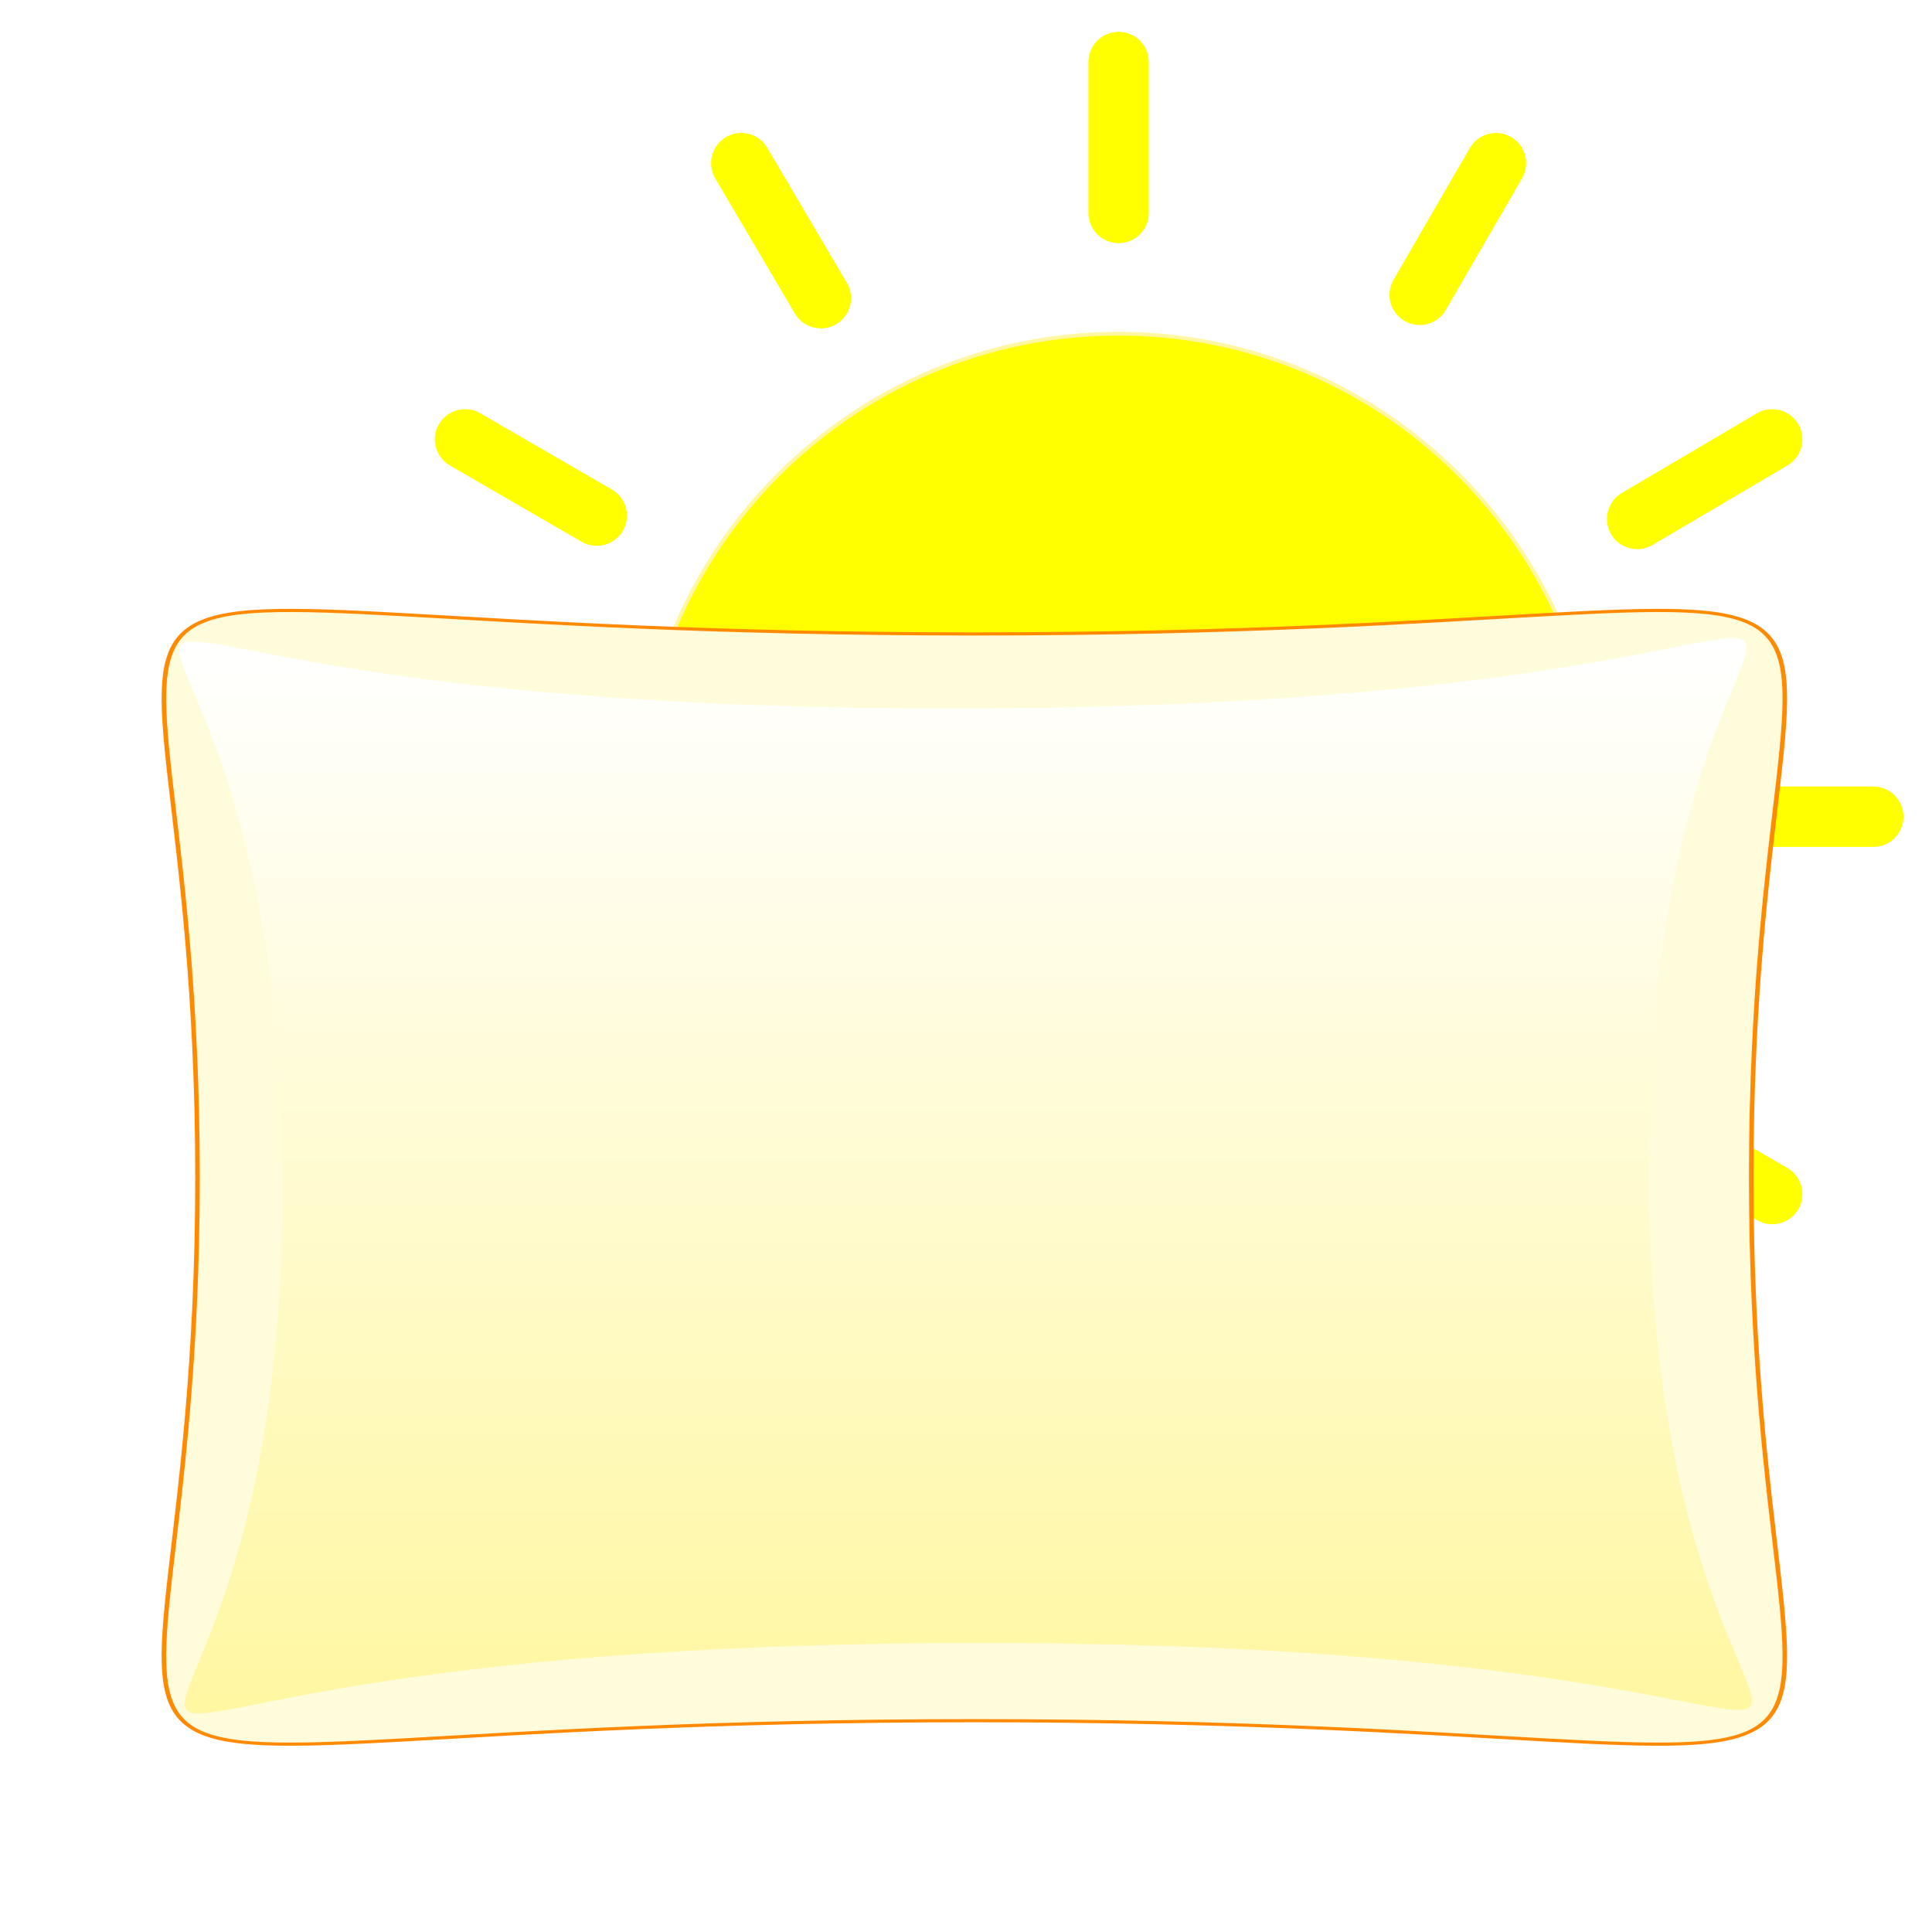
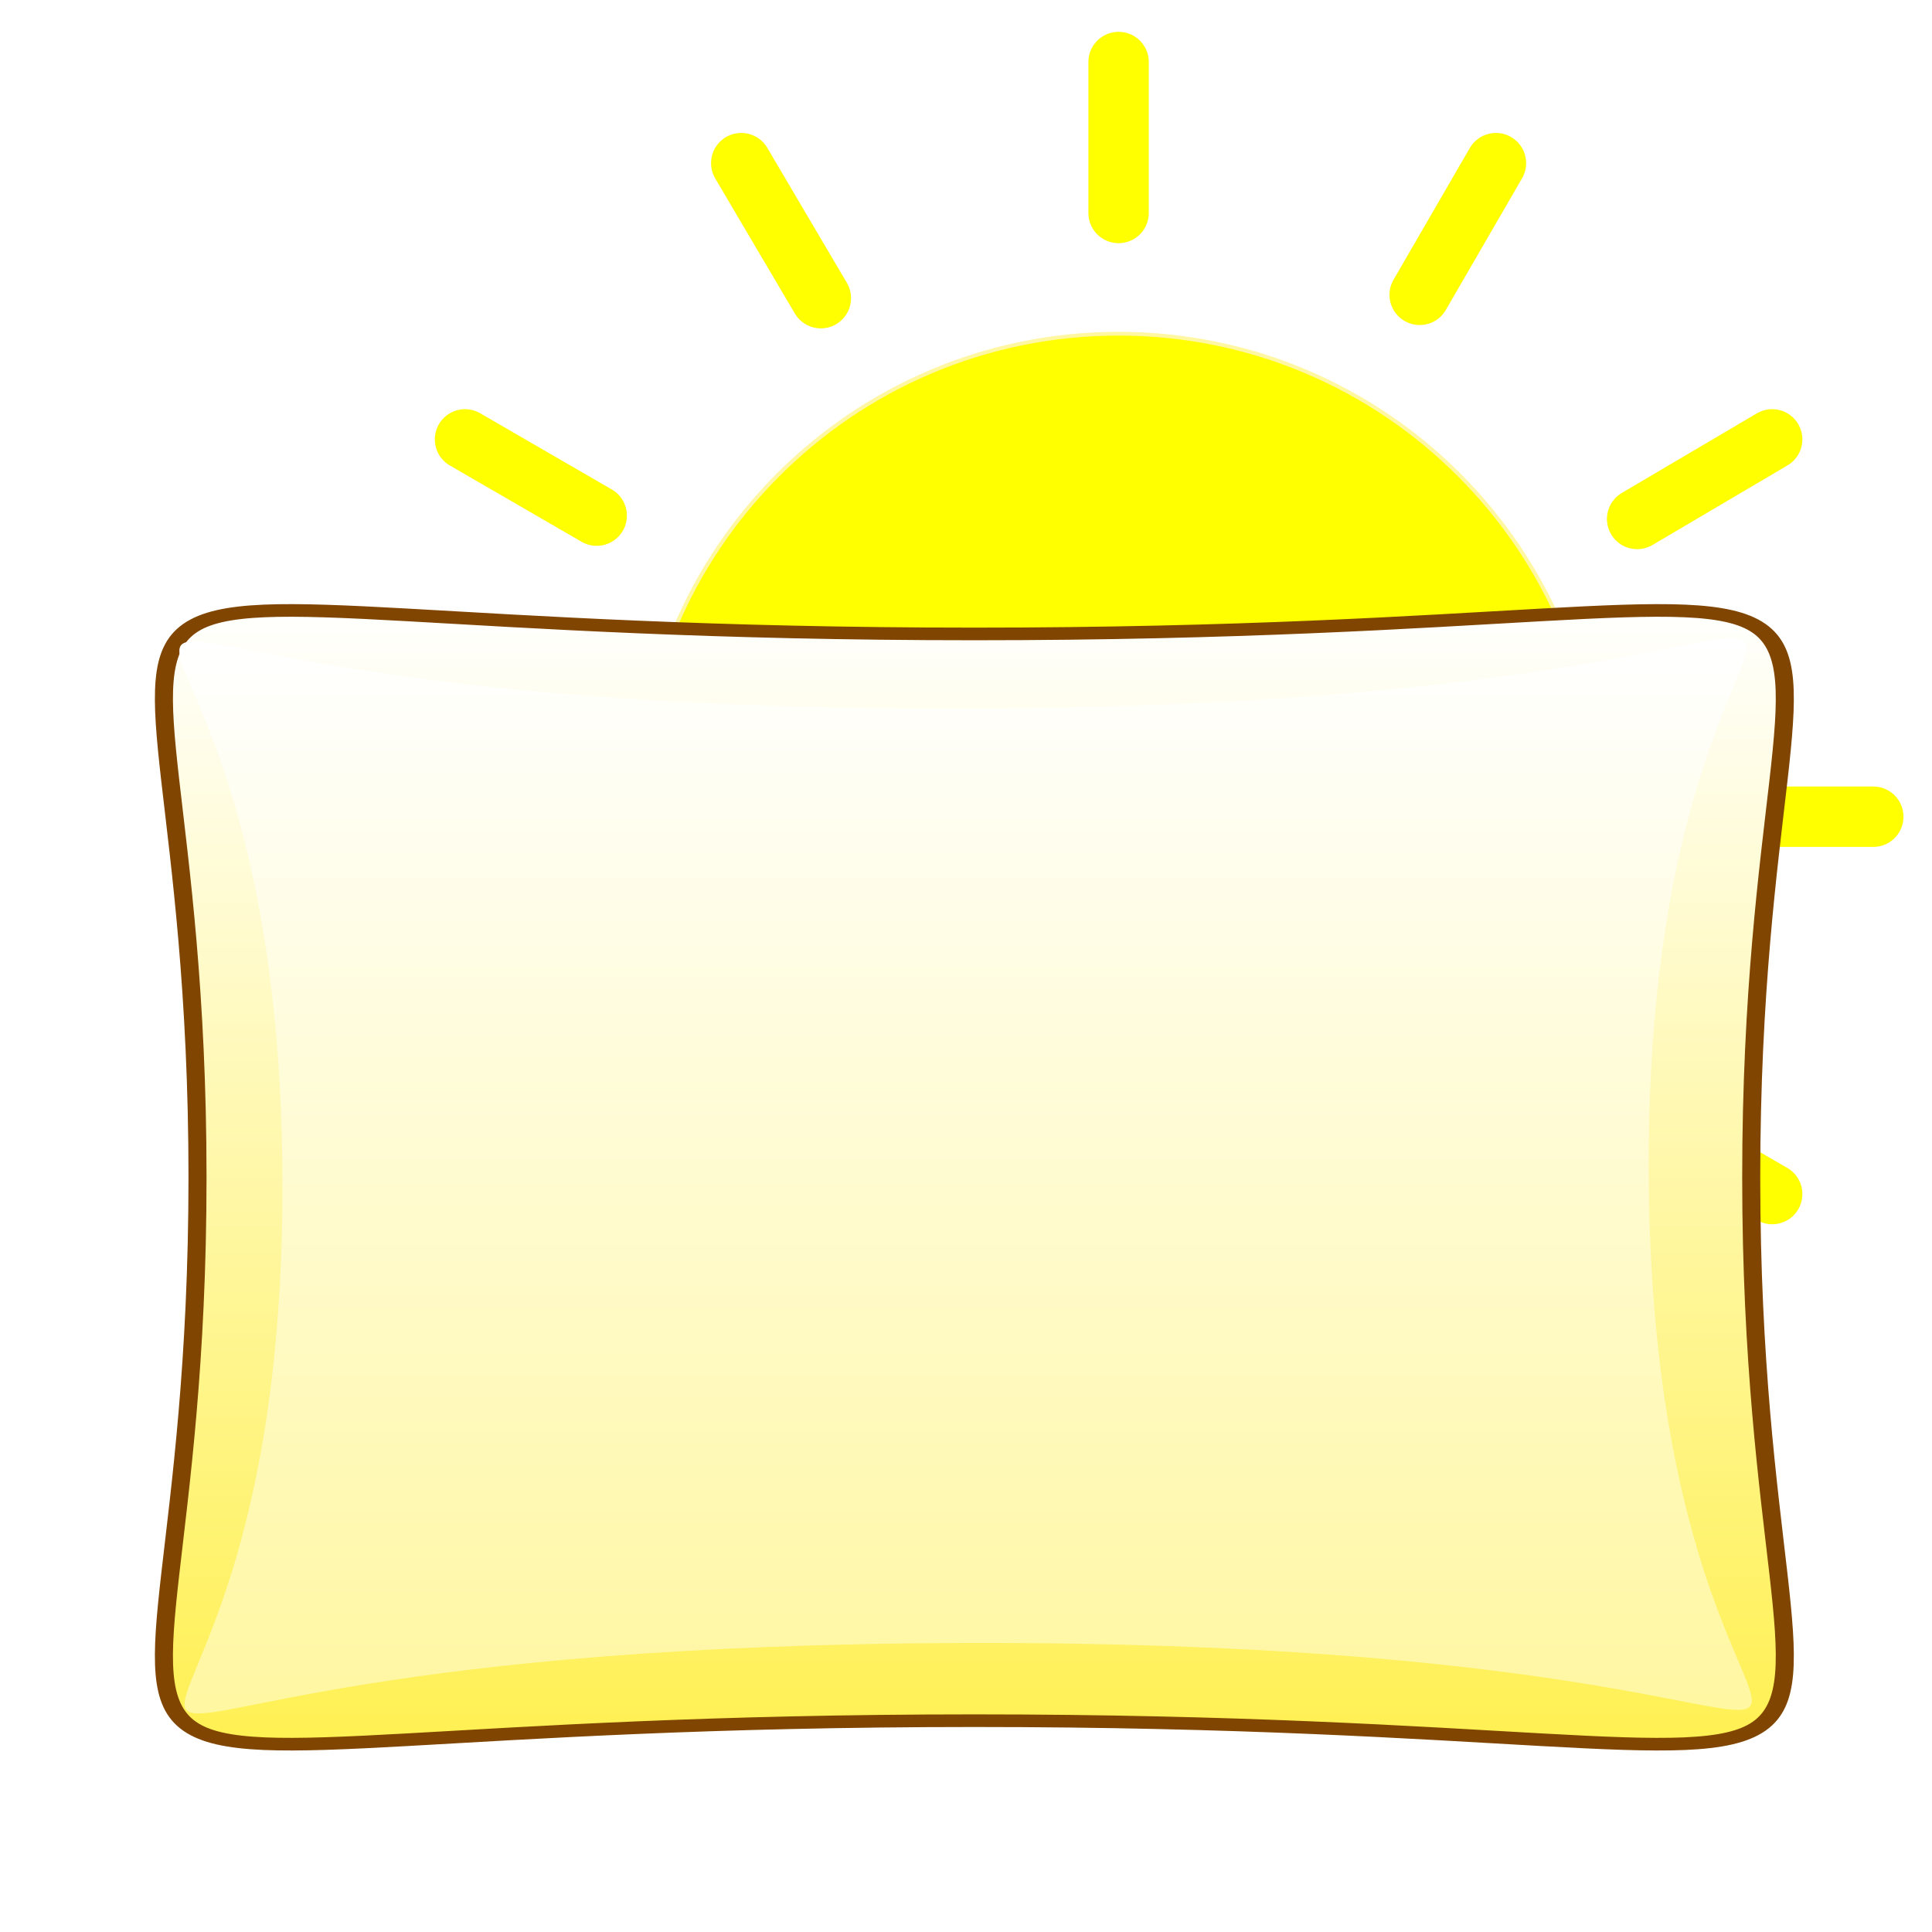
<svg xmlns="http://www.w3.org/2000/svg" xmlns:xlink="http://www.w3.org/1999/xlink" width="1024" height="1024" id="svg2" version="1.1">
  <defs id="defs4">
+     <linearGradient id="linearGradient3623">
+       <stop style="stop-color:#fff051;stop-opacity:1;" offset="0" id="stop3625" />
+       <stop style="stop-color:#ffffff;stop-opacity:1;" offset="1" id="stop3627" />
+     </linearGradient>
    <linearGradient id="linearGradient3654">
      <stop style="stop-color:#fff7a1;stop-opacity:1;" offset="0" id="stop3656" />
+       <stop id="stop3635" offset="0.5" style="stop-color:#fffbd0;stop-opacity:1;" />
      <stop style="stop-color:#ffffff;stop-opacity:1;" offset="1" id="stop3658" />
    </linearGradient>
    <linearGradient xlink:href="#linearGradient3654" id="linearGradient3660" x1="-256.592" y1="406.627" x2="-256.592" y2="106.306" gradientUnits="userSpaceOnUse" />
+     <linearGradient xlink:href="#linearGradient3623" id="linearGradient3629" x1="94.862" y1="447.545" x2="94.862" y2="224.455" gradientUnits="userSpaceOnUse" />
  </defs>
  <g id="layer2" style="display:none">
    <rect style="color:#000000;fill:none;stroke:#ff0000;stroke-width:2;stroke-miterlimit:4;stroke-opacity:1;stroke-dasharray:none;marker:none;visibility:visible;display:inline;overflow:visible;enable-background:accumulate" id="rect2831" width="1024" height="1024" x="0" y="0" />
    <rect style="color:#000000;fill:none;stroke:#0012ff;stroke-width:2;stroke-linecap:round;stroke-linejoin:round;stroke-miterlimit:4;stroke-opacity:1;stroke-dasharray:none;stroke-dashoffset:10;marker:none;visibility:visible;display:inline;overflow:visible;enable-background:accumulate" id="rect3607" width="854" height="854" x="86" y="84" />
    <rect style="color:#000000;fill:none;stroke:#ff8900;stroke-width:2;stroke-linecap:round;stroke-linejoin:round;stroke-miterlimit:4;stroke-opacity:1;stroke-dasharray:none;stroke-dashoffset:10;marker:none;visibility:visible;display:inline;overflow:visible;enable-background:accumulate" id="rect3613" width="796" height="796" x="115" y="113" />
  </g>
  <g id="layer3">
    <g id="g3998" transform="translate(80.8765,-79.1235)">
      <path transform="translate(16,71.1235)" d="M 751.124,440 C 751.124,580.901 636.901,695.124 496,695.124 355.099,695.124 240.876,580.901 240.876,440 240.876,299.099 355.099,184.876 496,184.876 c 140.901,0 255.124,114.223 255.124,255.124 z" id="path3671" style="color:#000000;fill:#ffff00;fill-opacity:1;fill-rule:nonzero;stroke:#fff7a1;stroke-width:2;stroke-linecap:round;stroke-linejoin:round;stroke-miterlimit:4;stroke-opacity:1;stroke-dasharray:none;stroke-dashoffset:10;marker:none;visibility:visible;display:inline;overflow:visible;enable-background:accumulate" />
      <g id="g3984">
        <path style="color:#000000;fill:none;stroke:#ffff00;stroke-width:32;stroke-linecap:round;stroke-linejoin:miter;stroke-miterlimit:4;stroke-opacity:1;stroke-dasharray:none;stroke-dashoffset:0;marker:none;visibility:visible;display:inline;overflow:visible;enable-background:accumulate" d="m 512,112 0,80" id="path3673" />
        <path style="color:#000000;fill:none;stroke:#ffff00;stroke-width:32;stroke-linecap:round;stroke-linejoin:miter;stroke-miterlimit:4;stroke-opacity:1;stroke-dasharray:none;stroke-dashoffset:0;marker:none;visibility:visible;display:inline;overflow:visible;enable-background:accumulate" d="m 858.41,312 -71.57,42.189" id="path3673-4-5" />
        <path style="color:#000000;fill:none;stroke:#ffff00;stroke-width:32;stroke-linecap:round;stroke-linejoin:miter;stroke-miterlimit:4;stroke-opacity:1;stroke-dasharray:none;stroke-dashoffset:0;marker:none;visibility:visible;display:inline;overflow:visible;enable-background:accumulate" d="m 712,165.59 -40.416,69.797" id="path3673-4-8-7" />
        <path style="color:#000000;fill:none;stroke:#ffff00;stroke-width:32;stroke-linecap:round;stroke-linejoin:miter;stroke-miterlimit:4;stroke-opacity:1;stroke-dasharray:none;stroke-dashoffset:0;marker:none;visibility:visible;display:inline;overflow:visible;enable-background:accumulate" d="m 912,512 -80,0" id="path3673-4" />
        <path style="color:#000000;fill:none;stroke:#ffff00;stroke-width:32;stroke-linecap:round;stroke-linejoin:miter;stroke-miterlimit:4;stroke-opacity:1;stroke-dasharray:none;stroke-dashoffset:0;marker:none;visibility:visible;display:inline;overflow:visible;enable-background:accumulate" d="M 712,858.41 669.811,786.84" id="path3673-4-5-8" />
        <path style="color:#000000;fill:none;stroke:#ffff00;stroke-width:32;stroke-linecap:round;stroke-linejoin:miter;stroke-miterlimit:4;stroke-opacity:1;stroke-dasharray:none;stroke-dashoffset:0;marker:none;visibility:visible;display:inline;overflow:visible;enable-background:accumulate" d="M 858.41,712 788.613,671.584" id="path3673-4-8-7-7" />
        <path style="color:#000000;fill:none;stroke:#ffff00;stroke-width:32;stroke-linecap:round;stroke-linejoin:miter;stroke-miterlimit:4;stroke-opacity:1;stroke-dasharray:none;stroke-dashoffset:0;marker:none;visibility:visible;display:inline;overflow:visible;enable-background:accumulate" d="m 512,912 0,-80" id="path3673-3" />
        <path style="color:#000000;fill:none;stroke:#ffff00;stroke-width:32;stroke-linecap:round;stroke-linejoin:miter;stroke-miterlimit:4;stroke-opacity:1;stroke-dasharray:none;stroke-dashoffset:0;marker:none;visibility:visible;display:inline;overflow:visible;enable-background:accumulate" d="m 165.59,712 71.57,-42.189" id="path3673-4-5-1" />
        <path style="color:#000000;fill:none;stroke:#ffff00;stroke-width:32;stroke-linecap:round;stroke-linejoin:miter;stroke-miterlimit:4;stroke-opacity:1;stroke-dasharray:none;stroke-dashoffset:0;marker:none;visibility:visible;display:inline;overflow:visible;enable-background:accumulate" d="m 312,858.41 40.416,-69.797" id="path3673-4-8-7-0" />
        <path style="color:#000000;fill:none;stroke:#ffff00;stroke-width:32;stroke-linecap:round;stroke-linejoin:miter;stroke-miterlimit:4;stroke-opacity:1;stroke-dasharray:none;stroke-dashoffset:0;marker:none;visibility:visible;display:inline;overflow:visible;enable-background:accumulate" d="m 112,512 80,0" id="path3673-4-0" />
        <path style="color:#000000;fill:none;stroke:#ffff00;stroke-width:32;stroke-linecap:round;stroke-linejoin:miter;stroke-miterlimit:4;stroke-opacity:1;stroke-dasharray:none;stroke-dashoffset:0;marker:none;visibility:visible;display:inline;overflow:visible;enable-background:accumulate" d="m 312,165.59 42.189,71.57" id="path3673-4-5-8-1" />
        <path style="color:#000000;fill:none;stroke:#ffff00;stroke-width:32;stroke-linecap:round;stroke-linejoin:miter;stroke-miterlimit:4;stroke-opacity:1;stroke-dasharray:none;stroke-dashoffset:0;marker:none;visibility:visible;display:inline;overflow:visible;enable-background:accumulate" d="m 165.59,312 69.797,40.416" id="path3673-4-8-7-7-5" />
      </g>
    </g>
  </g>
  <g id="layer1" transform="translate(0,-28.36218)">
-     <g id="g3666">
-       <path transform="matrix(3.89641,0,0,2.725352,142.3776,-263.356)" d="M -9.674,336 C -9.674,192.232 -47.768,230.326 96,230.326 c 143.768,-1e-5 105.674,-38.093 105.674,105.674 1e-5,143.768 38.093,105.674 -105.674,105.674 -143.768,1e-5 -105.674,38.093 -105.674,-105.674 z" id="path3646" style="color:#000000;fill:#fffcdb;fill-opacity:1;fill-rule:nonzero;stroke:#ff8900;stroke-width:0.614;stroke-linecap:round;stroke-linejoin:round;stroke-miterlimit:4;stroke-opacity:1;stroke-dasharray:none;stroke-dashoffset:10;marker:none;visibility:visible;display:inline;overflow:visible;enable-background:accumulate" />
-       <path transform="matrix(2.750938,0,0,1.881633,1216.018,169.8192)" d="m -124.383,255.551 c 0.768,225.431 94.263,131.298 -131.169,132.066 -225.431,0.768 -131.298,94.263 -132.066,-131.169 -0.768,-225.431 -94.263,-131.298 131.169,-132.066 225.431,-0.768 131.298,-94.263 132.066,131.169 z" id="path3652" style="color:#000000;fill:url(#linearGradient3660);fill-opacity:1;fill-rule:nonzero;stroke:none;stroke-width:0.918;marker:none;visibility:visible;display:inline;overflow:visible;enable-background:accumulate" />
-     </g>
+     <path style="color:#000000;fill:url(#linearGradient3629);fill-opacity:1;fill-rule:nonzero;stroke:#804500;stroke-width:2.455;stroke-linecap:round;stroke-linejoin:round;stroke-miterlimit:4;stroke-opacity:1;stroke-dasharray:none;stroke-dashoffset:10;marker:none;visibility:visible;display:inline;overflow:visible;enable-background:accumulate" id="path3646" d="M -9.674,336 C -9.674,192.232 -47.768,230.326 96,230.326 c 143.768,-1e-5 105.674,-38.093 105.674,105.674 1e-5,143.768 38.093,105.674 -105.674,105.674 -143.768,1e-5 -105.674,38.093 -105.674,-105.674 z" transform="matrix(3.89641,0,0,2.725352,142.3776,-263.356)" />
+     <path style="color:#000000;fill:url(#linearGradient3660);fill-opacity:1;fill-rule:nonzero;stroke:none;stroke-width:0.918;marker:none;visibility:visible;display:inline;overflow:visible;enable-background:accumulate" id="path3652" d="m -124.383,255.551 c 0.768,225.431 94.263,131.298 -131.169,132.066 -225.431,0.768 -131.298,94.263 -132.066,-131.169 -0.768,-225.431 -94.263,-131.298 131.169,-132.066 225.431,-0.768 131.298,-94.263 132.066,131.169 z" transform="matrix(2.750938,0,0,1.881633,1216.018,169.8192)" />
  </g>
</svg>
